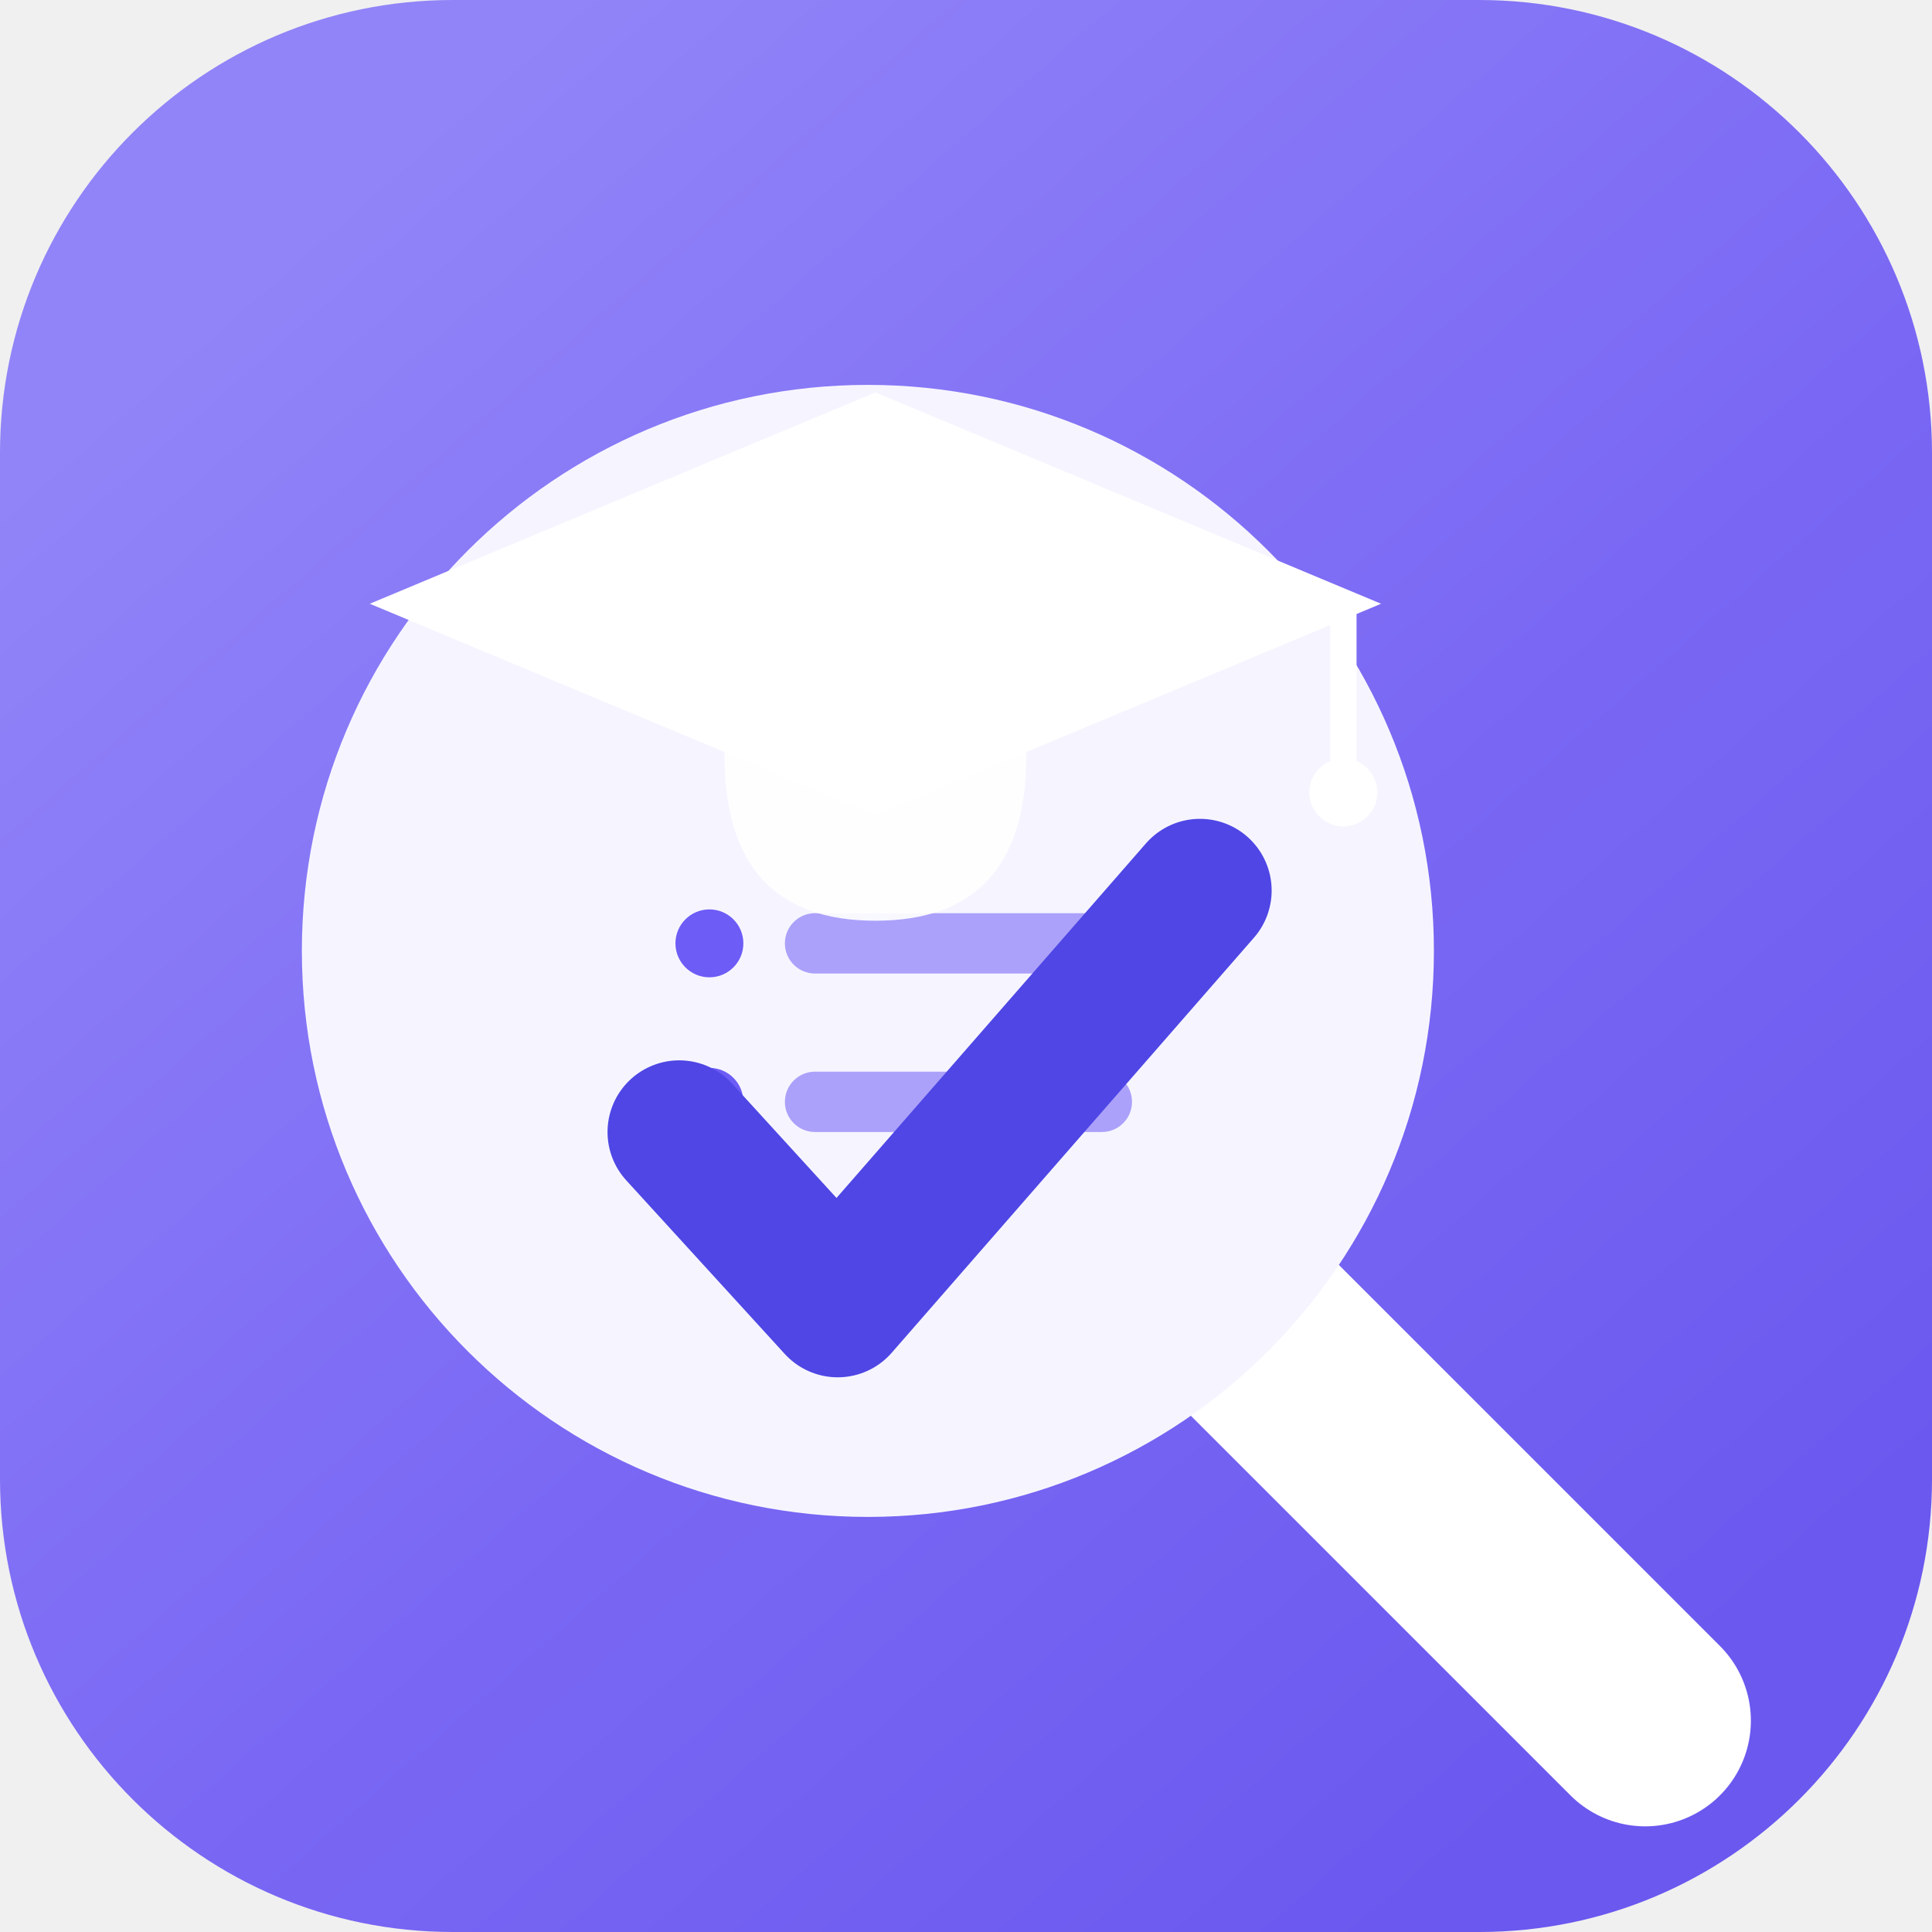
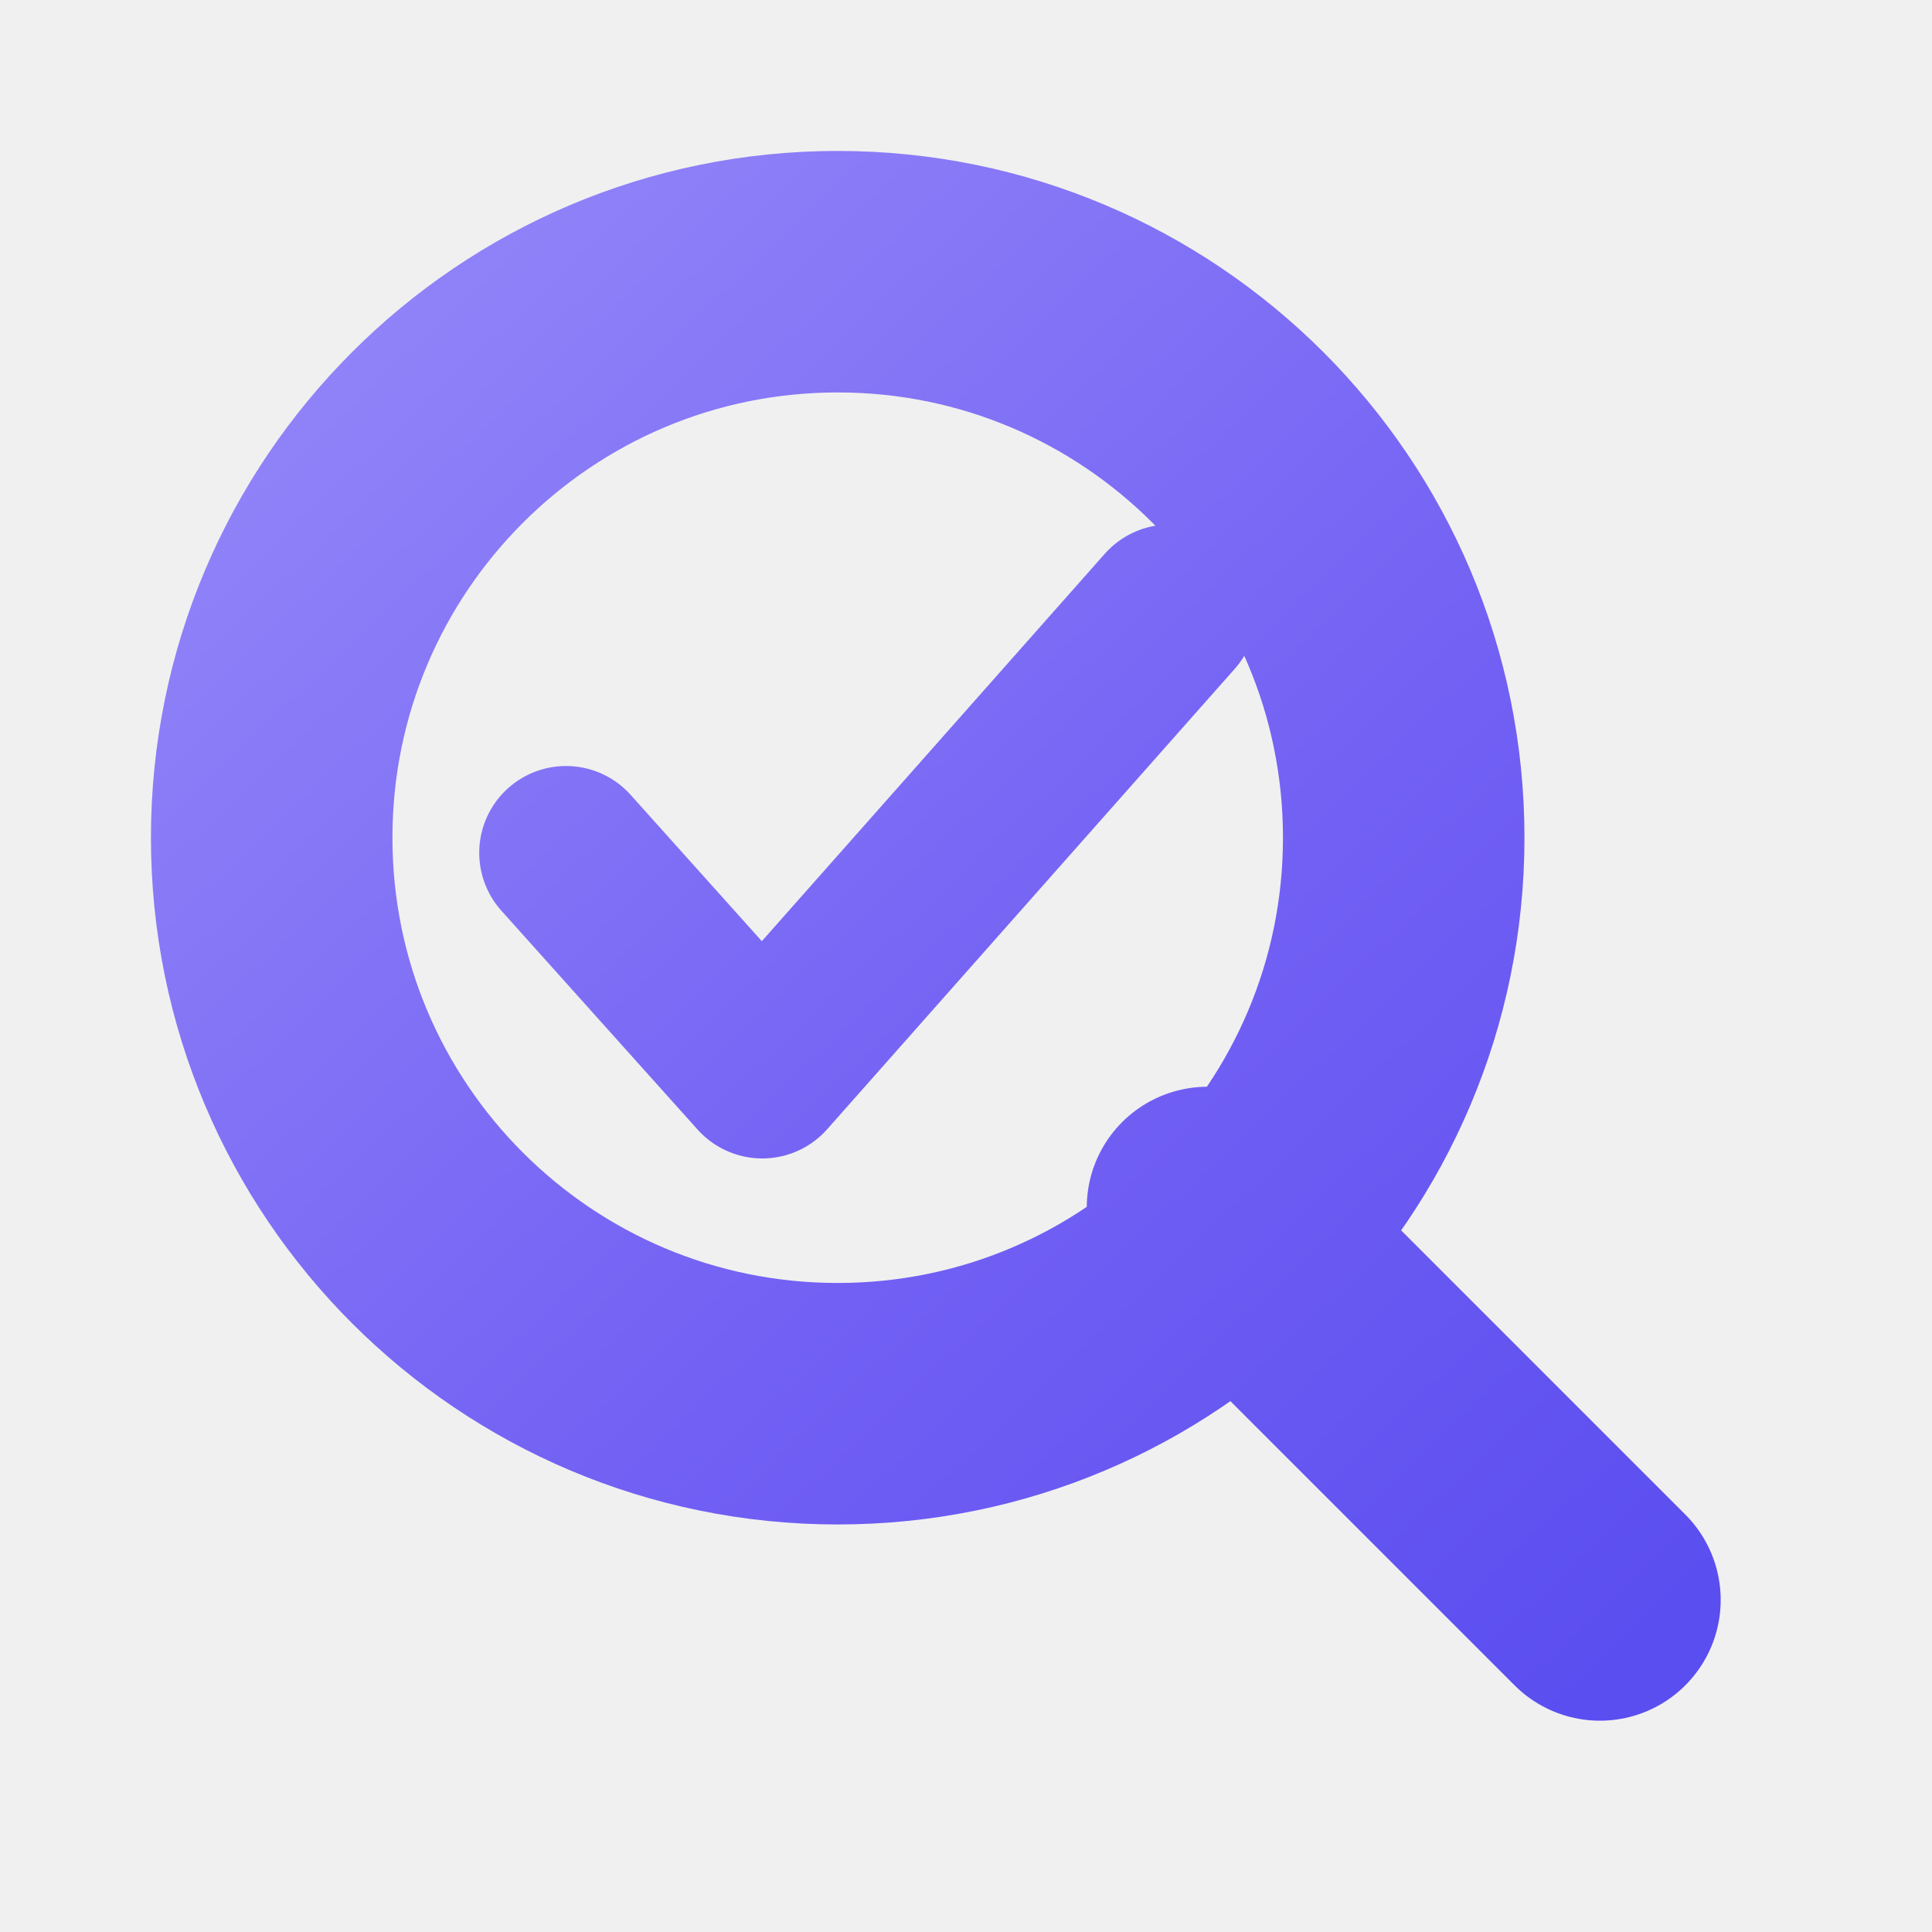
<svg xmlns="http://www.w3.org/2000/svg" viewBox="0 0 512 512" width="512" height="512">
  <defs>
-     <linearGradient id="bg" x1="80" y1="60" x2="440" y2="470" gradientUnits="userSpaceOnUse">
+     <linearGradient id="qg" x1="90" y1="80" x2="430" y2="440" gradientUnits="userSpaceOnUse">
      <stop offset="0" stop-color="#9184f8" />
-       <stop offset="0.55" stop-color="#7a68f4" />
-       <stop offset="1" stop-color="#6a58ef" />
+       <stop offset="0.55" stop-color="#7361f4" />
+       <stop offset="1" stop-color="#5b4ef0" />
    </linearGradient>
-     <clipPath id="lens">
-       <circle cx="230" cy="252" r="150" />
-     </clipPath>
  </defs>
-   <rect x="0" y="0" width="512" height="512" rx="120" fill="url(#bg)" />
-   <line x1="332" y1="352" x2="436" y2="456" stroke="#ffffff" stroke-width="56" stroke-linecap="round" />
-   <circle cx="230" cy="252" r="150" fill="#f6f5ff" />
-   <g clip-path="url(#lens)">
-     <circle cx="188" cy="250" r="9" fill="#6d5cf6" />
-     <rect x="208" y="242" width="92" height="16" rx="8" fill="#6d5cf6" opacity="0.55" />
-     <circle cx="188" cy="292" r="9" fill="#6d5cf6" />
-     <rect x="208" y="284" width="92" height="16" rx="8" fill="#6d5cf6" opacity="0.55" />
-     <path d="M180 300 l42 46 l96 -110" fill="none" stroke="#4f46e5" stroke-width="38" stroke-linecap="round" stroke-linejoin="round" />
-   </g>
-   <path d="M232 104 L366 160 L232 216 L98 160 Z" fill="#ffffff" />
-   <path d="M192 178 L272 178 L272 200 Q272 244 232 244 Q192 244 192 200 Z" fill="#ffffff" opacity="0.92" />
-   <line x1="356" y1="162" x2="356" y2="202" stroke="#ffffff" stroke-width="7" stroke-linecap="round" />
-   <circle cx="356" cy="210" r="9" fill="#ffffff" />
+   <circle cx="222" cy="222" r="150" fill="none" stroke="url(#qg)" stroke-width="64" />
+   <line x1="320" y1="320" x2="424" y2="424" stroke="url(#qg)" stroke-width="64" stroke-linecap="round" />
+   <path d="M150 226 l52 58 l108 -122" fill="none" stroke="url(#qg)" stroke-width="46" stroke-linecap="round" stroke-linejoin="round" />
</svg>
